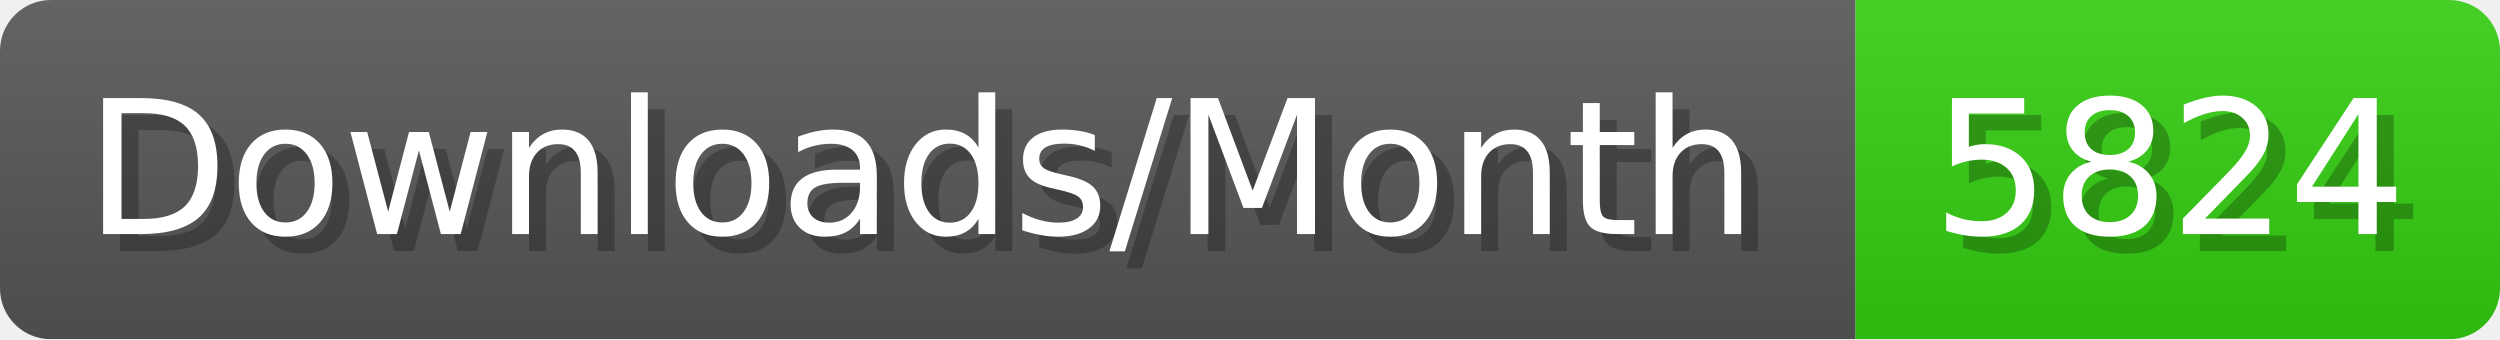
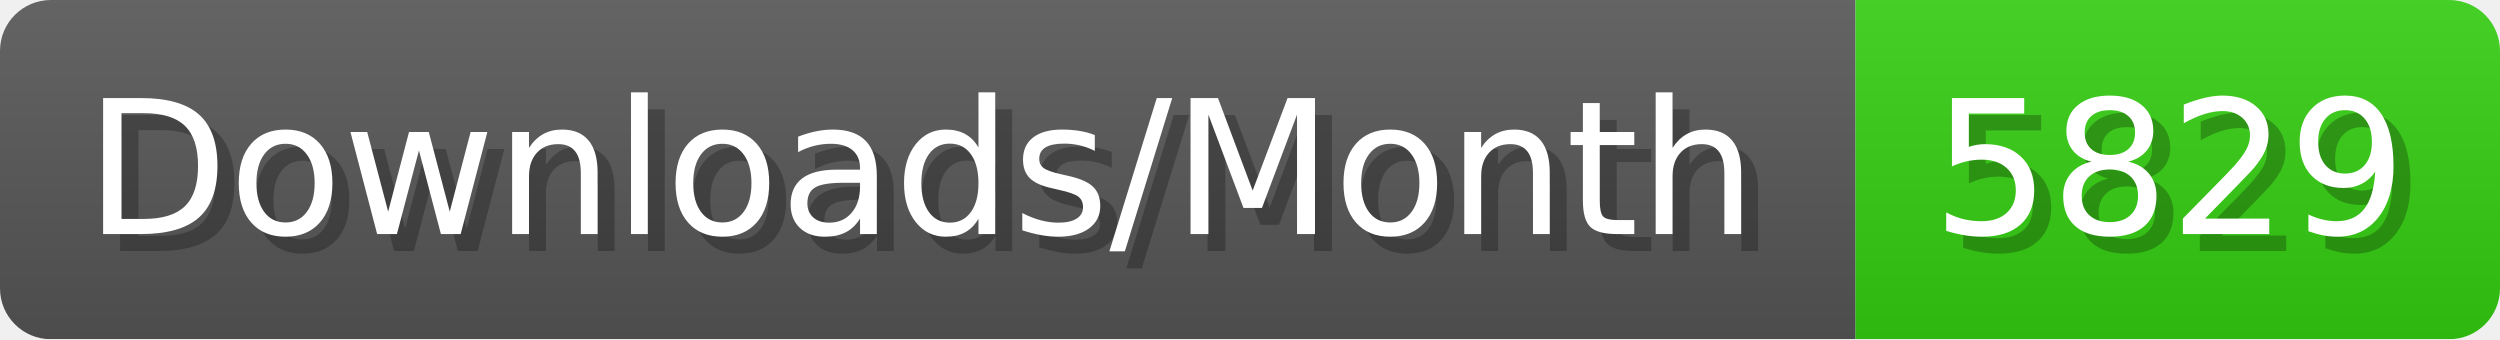
- <svg xmlns="http://www.w3.org/2000/svg" width="147.4" height="20" viewBox="0 0 1474 200" role="img" aria-label="Downloads/Month: 5824">
+ <svg xmlns="http://www.w3.org/2000/svg" width="147.4" height="20" viewBox="0 0 1474 200" role="img" aria-label="Downloads/Month: 5829">
  <linearGradient id="YlXUI" x2="0" y2="100%">
    <stop offset="0" stop-opacity=".1" stop-color="#EEE" />
    <stop offset="1" stop-opacity=".1" />
  </linearGradient>
  <mask id="JHhop">
    <rect width="1474" height="200" rx="30" fill="#FFF" />
  </mask>
  <g mask="url(#JHhop)">
    <rect width="1094" height="200" fill="#555" />
    <rect width="380" height="200" fill="#3C1" x="1094" />
    <rect width="1474" height="200" fill="url(#YlXUI)" />
  </g>
  <g aria-hidden="true" fill="#fff" text-anchor="start" font-family="Verdana,DejaVu Sans,sans-serif" font-size="110">
    <text x="60" y="148" textLength="994" fill="#000" opacity="0.25">Downloads/Month</text>
    <text x="50" y="138" textLength="994">Downloads/Month</text>
-     <text x="1149" y="148" textLength="280" fill="#000" opacity="0.25">5824</text>
-     <text x="1139" y="138" textLength="280">5824</text>
+     <text x="1149" y="148" textLength="280" fill="#000" opacity="0.25">5829</text>
+     <text x="1139" y="138" textLength="280">5829</text>
  </g>
</svg>
